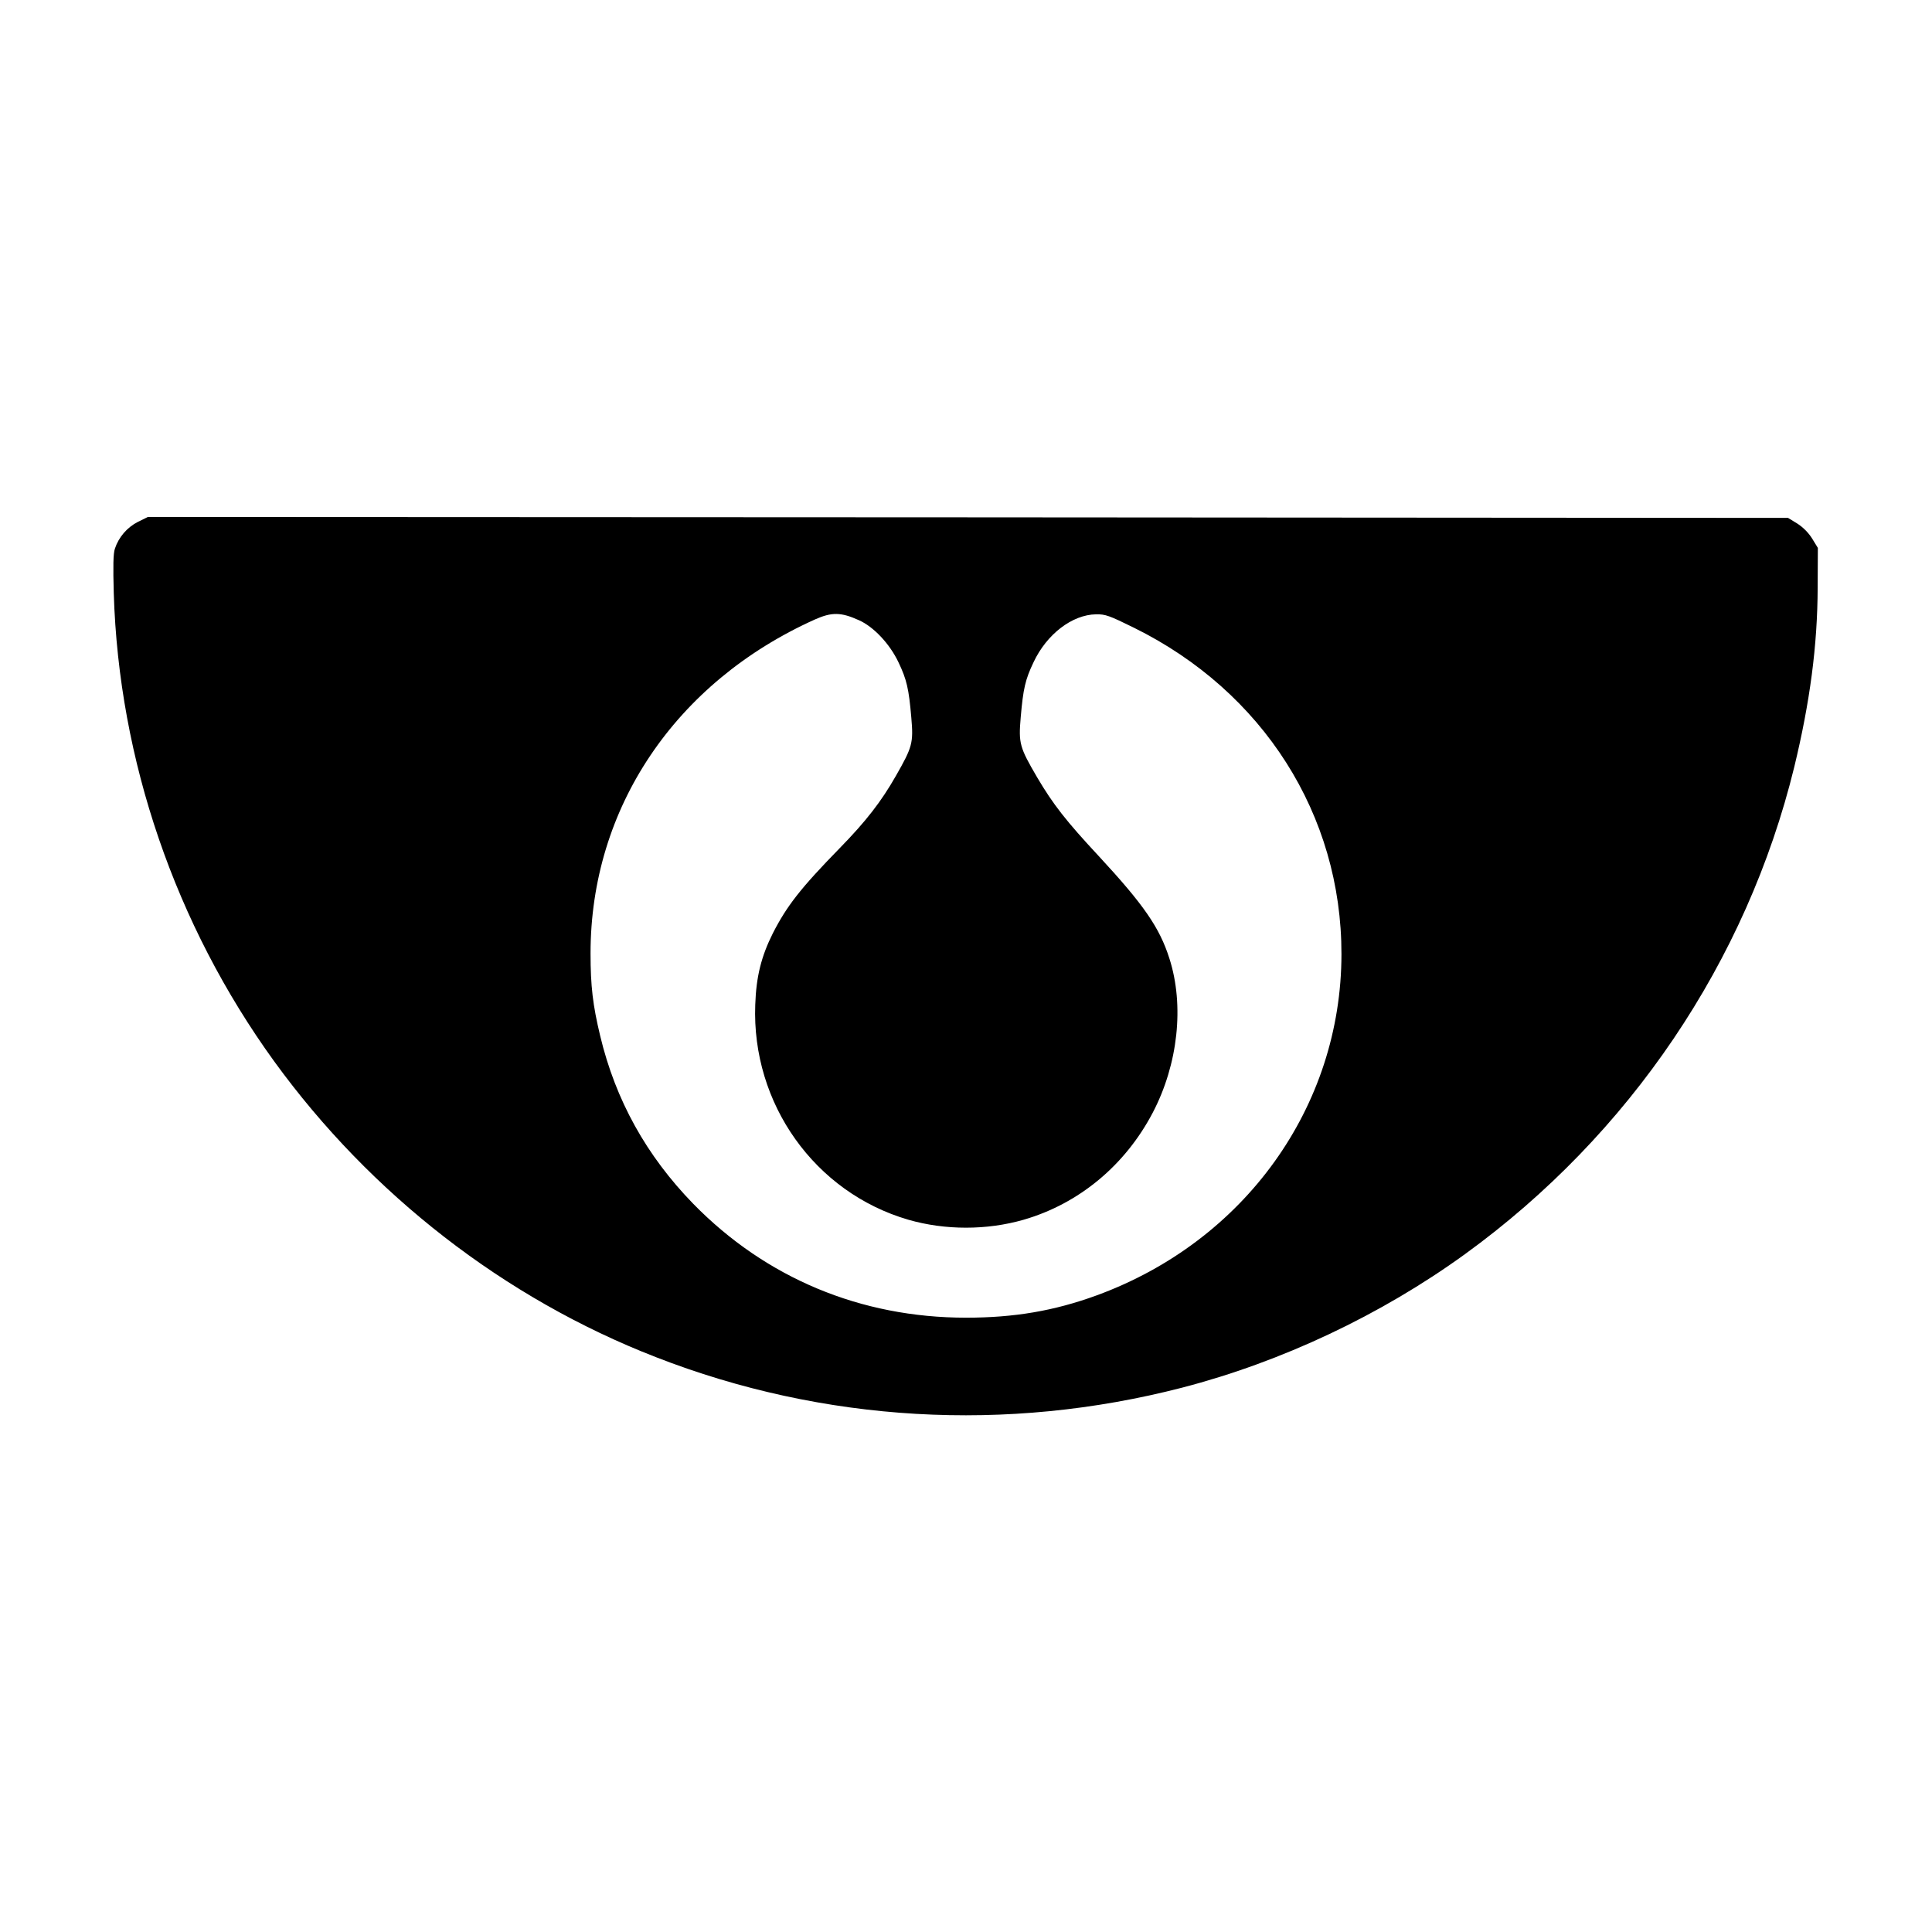
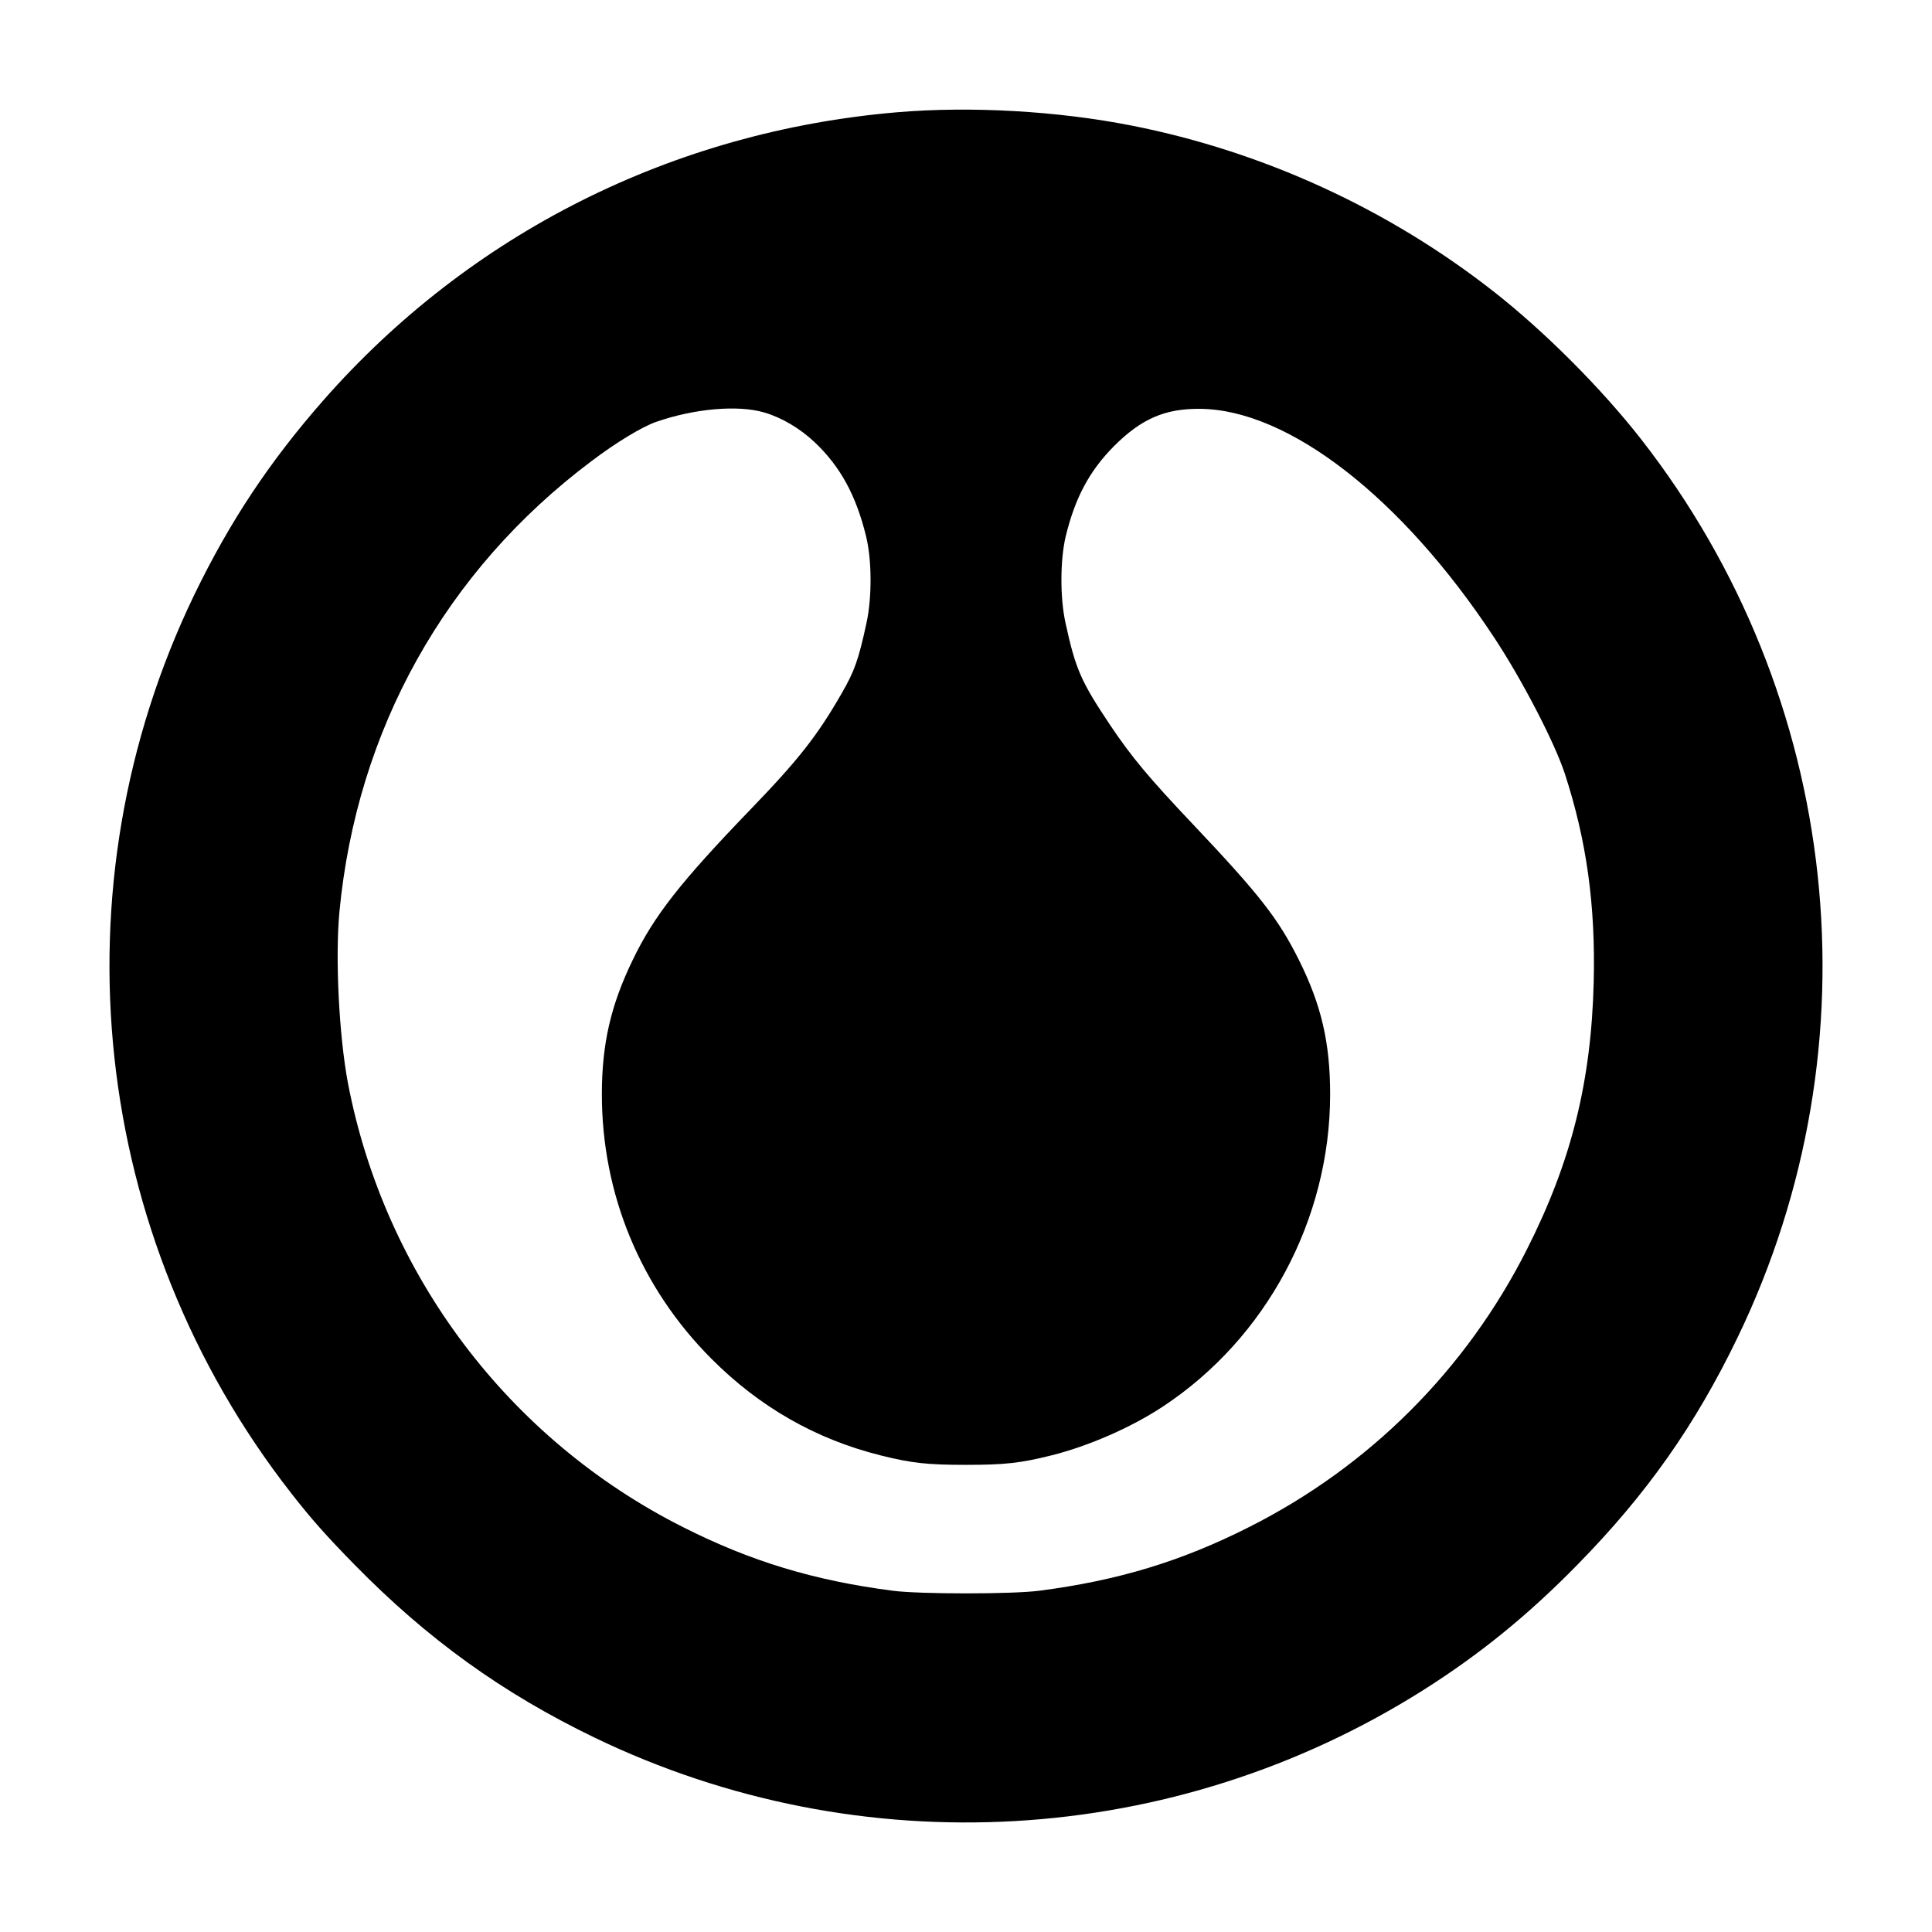
<svg xmlns="http://www.w3.org/2000/svg" version="1.0" width="1024pt" height="1024pt" viewBox="0 0 1024 1024" preserveAspectRatio="xMidYMid meet">
  <g transform="translate(0,1024) scale(0.1,-0.1)" fill="#000000" stroke="none">
-     <path d="M731 7474 c-57 -29 -102 -81 -122 -142 -9 -26 -10 -93 -6 -237 27 -884 326 -1756 850 -2480 512 -706 1222 -1257 2023 -1568 888 -346 1860 -402 2789 -162 528 137 1054 385 1500 708 873 633 1493 1551 1745 2582 83 343 123 642 124 951 l1 210 -30 49 c-19 31 -49 61 -79 80 l-49 30 -4347 3 -4346 2 -53 -26z m3821 -521 c79 -35 164 -126 210 -223 44 -92 55 -141 68 -292 12 -136 6 -157 -82 -311 -77 -135 -158 -240 -297 -382 -208 -213 -281 -307 -355 -452 -61 -122 -88 -229 -93 -378 -20 -525 316 -996 812 -1140 195 -56 415 -56 610 0 294 85 539 289 685 568 134 256 168 568 88 817 -52 164 -137 286 -373 541 -175 188 -243 275 -328 419 -93 159 -99 180 -87 318 13 151 24 200 68 292 70 149 205 252 331 254 50 1 71 -7 201 -71 685 -338 1101 -992 1100 -1731 -1 -808 -513 -1521 -1298 -1808 -225 -82 -436 -118 -692 -118 -558 0 -1061 210 -1446 604 -248 255 -411 548 -493 890 -39 163 -51 263 -51 437 0 770 449 1437 1190 1770 88 39 137 39 232 -4z" />
+     <path d="M4755 9645 c-1188 -101 -2265 -642 -3044 -1530 -284 -324 -494 -641 -681 -1027 -750 -1554 -551 -3400 514 -4763 106 -136 186 -226 335 -378 386 -394 784 -681 1273 -917 1408 -679 3069 -584 4393 253 297 188 555 397 816 664 367 374 624 739 849 1205 750 1554 551 3400 -514 4763 -210 268 -510 569 -781 781 -559 438 -1222 741 -1915 878 -394 78 -855 104 -1245 71z m-705 -1591 c93 -27 191 -85 269 -159 136 -129 219 -282 272 -500 30 -124 31 -320 2 -455 -43 -199 -64 -257 -132 -375 -128 -223 -228 -351 -483 -615 -371 -385 -511 -563 -624 -797 -116 -239 -164 -444 -164 -713 0 -529 205 -1025 580 -1401 256 -257 554 -427 898 -513 164 -41 247 -50 452 -50 205 0 288 9 452 50 197 49 426 149 593 260 547 361 885 992 885 1654 0 274 -47 475 -166 713 -109 218 -208 345 -561 718 -234 247 -324 355 -437 523 -158 236 -185 299 -239 546 -29 134 -28 331 1 455 50 207 126 349 257 481 144 144 270 199 455 197 469 -3 1071 -471 1558 -1210 149 -225 322 -559 376 -724 115 -353 163 -695 153 -1103 -13 -528 -118 -951 -353 -1416 -322 -639 -835 -1152 -1474 -1474 -360 -182 -695 -283 -1110 -337 -142 -19 -638 -19 -780 0 -415 54 -750 155 -1110 337 -925 466 -1581 1337 -1776 2354 -47 251 -68 662 -45 907 92 966 562 1808 1336 2389 131 99 265 180 340 207 202 71 435 92 575 51z" />
  </g>
</svg>
